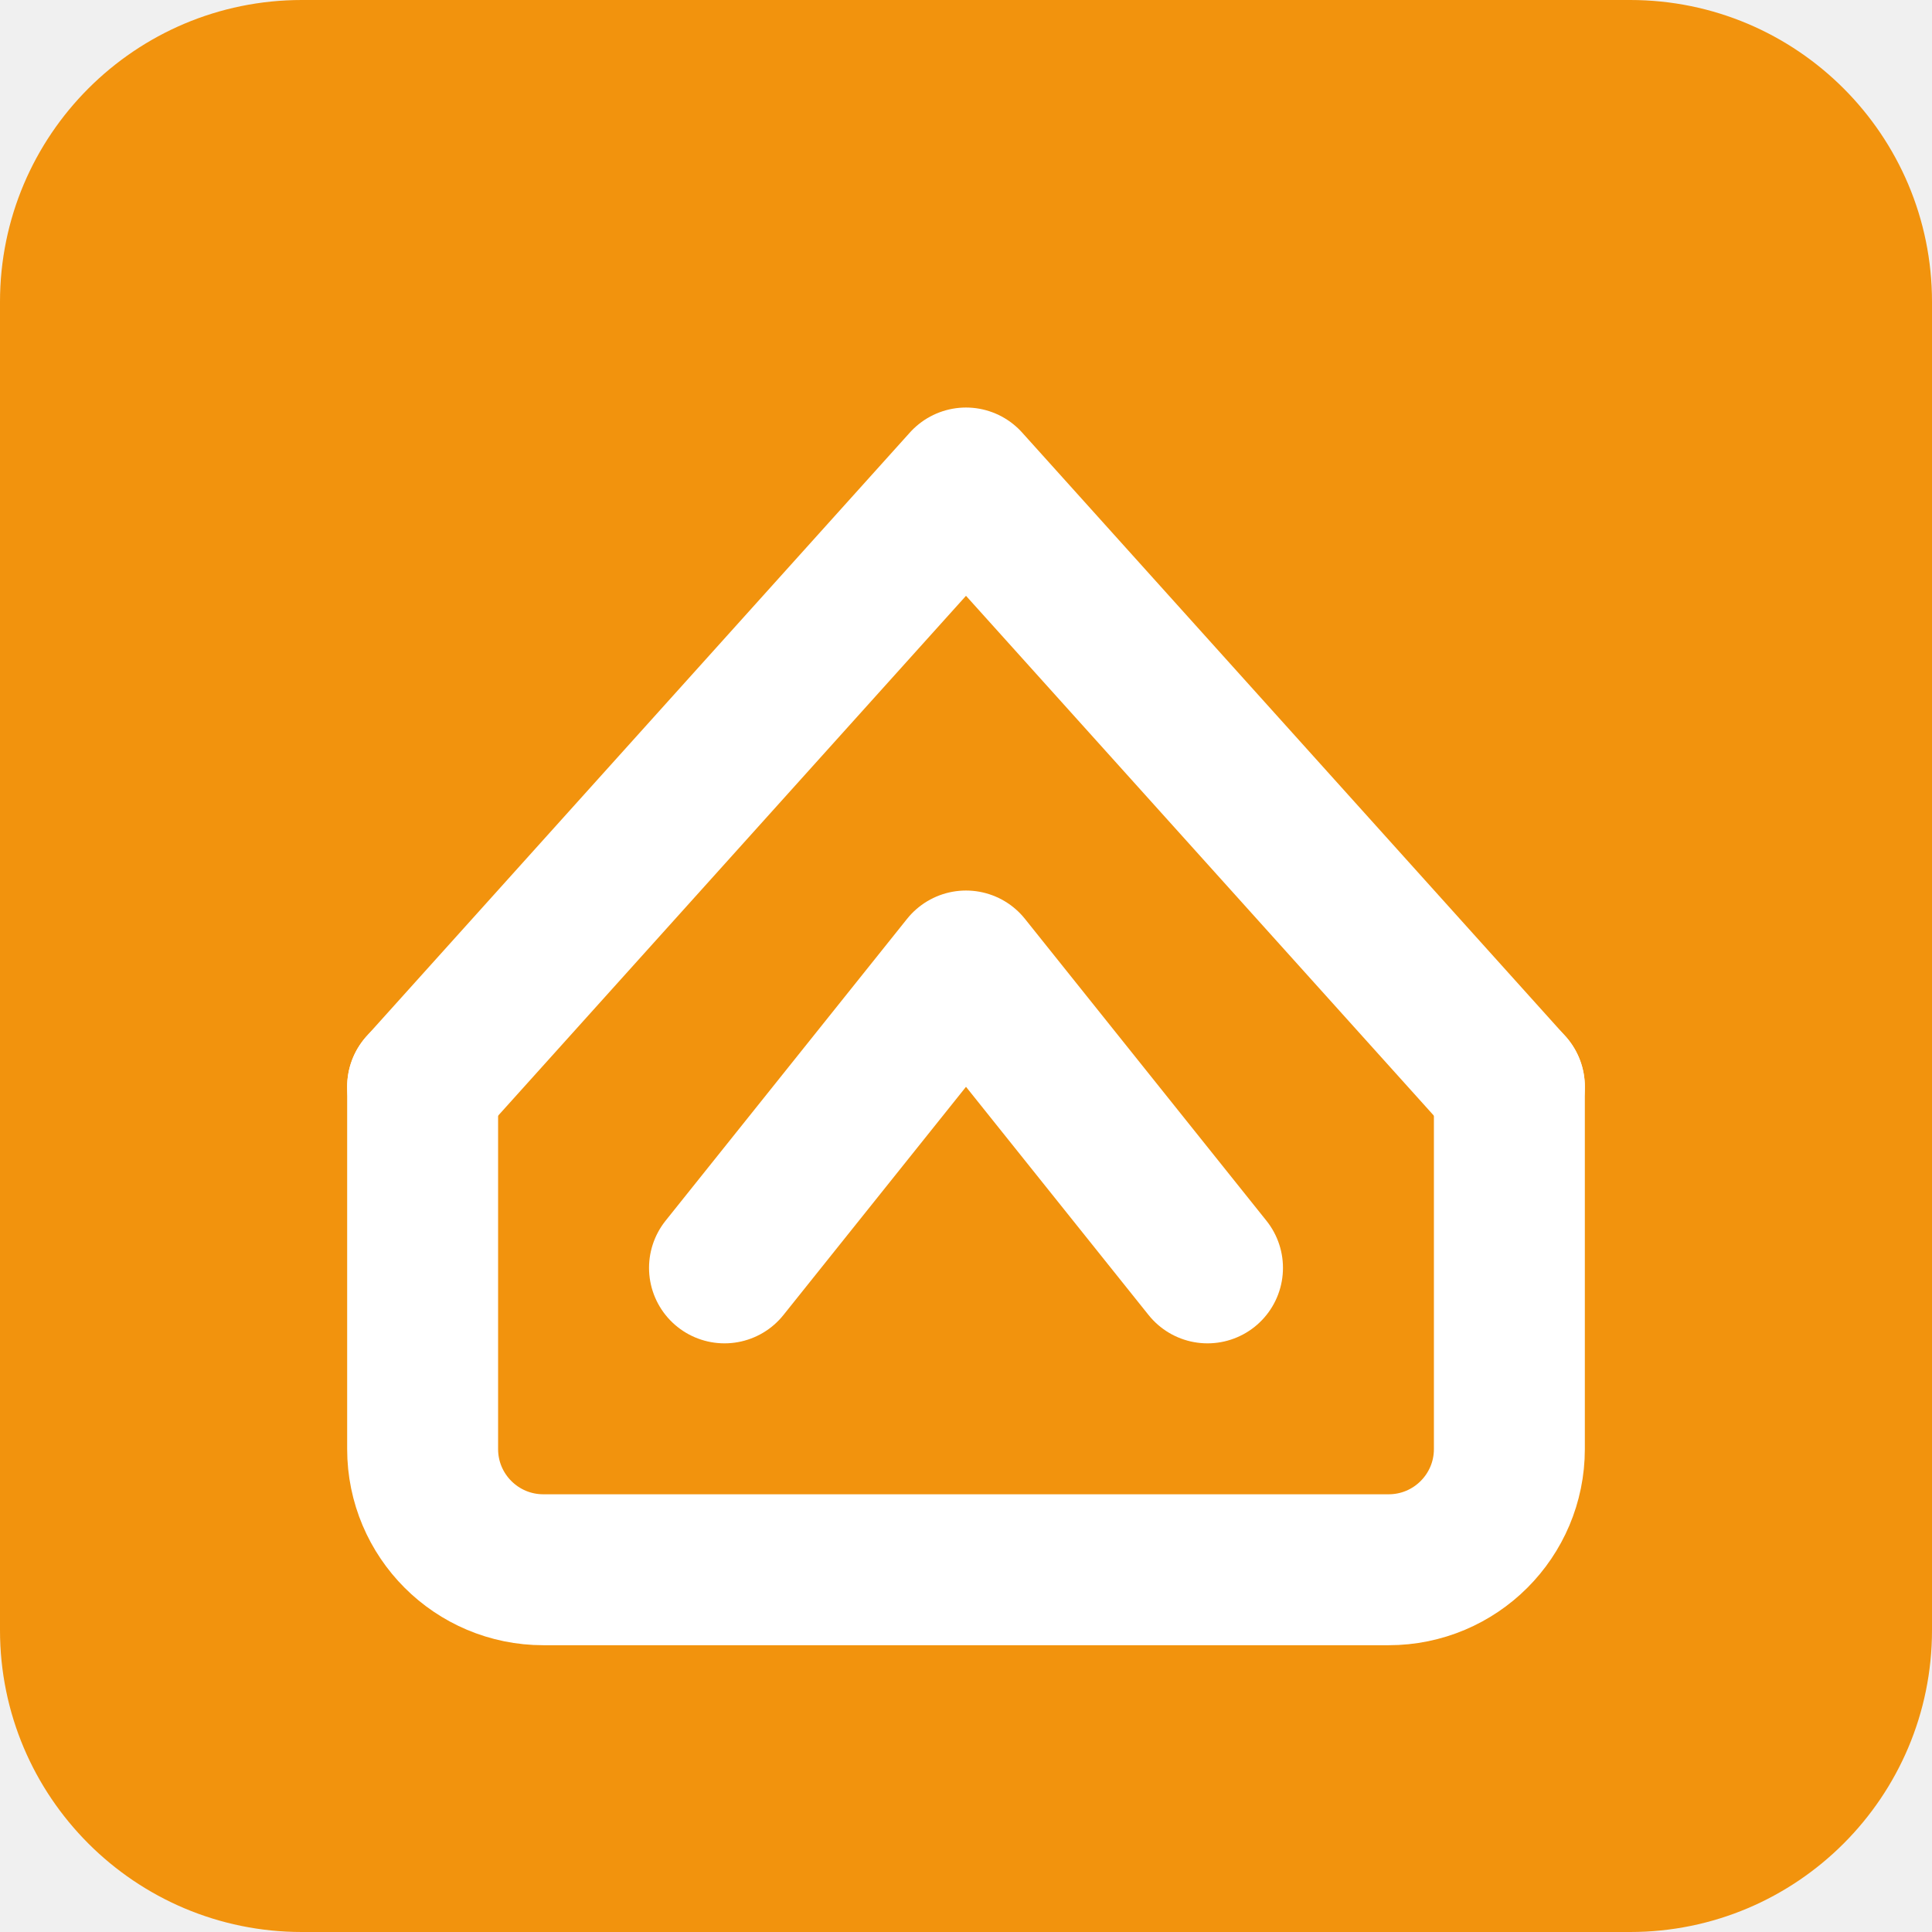
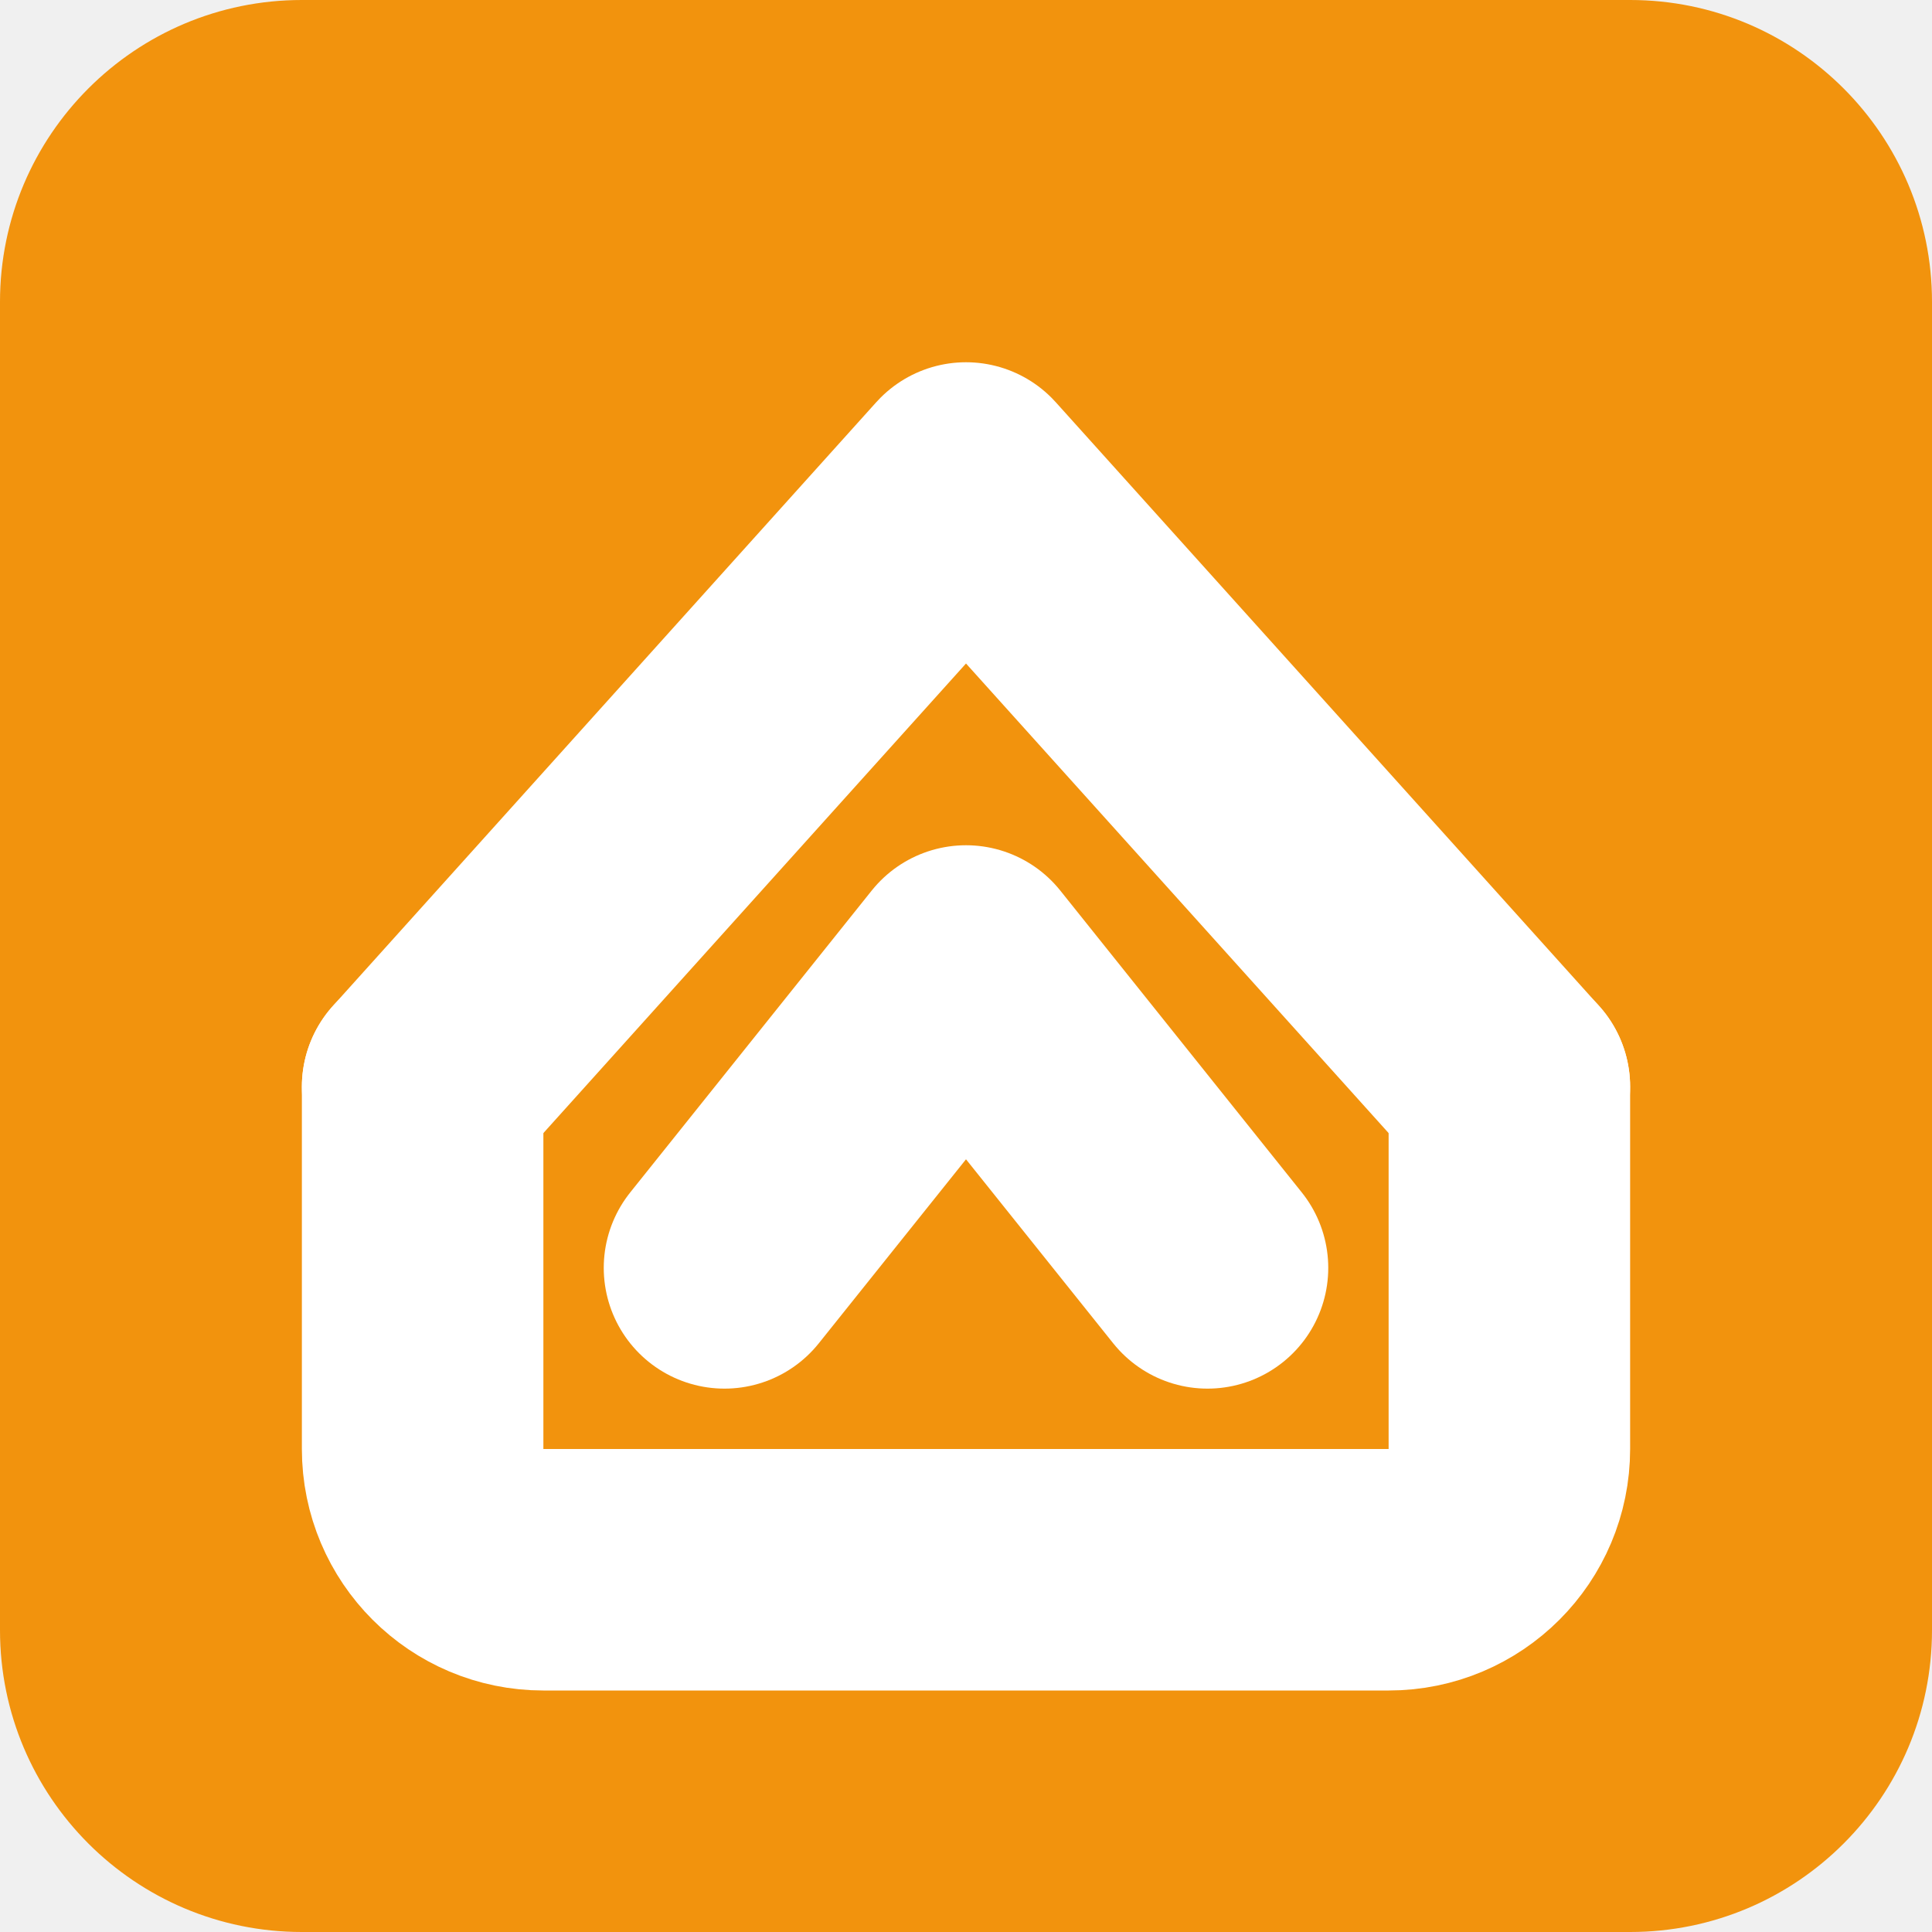
<svg xmlns="http://www.w3.org/2000/svg" width="32" height="32" viewBox="0 0 32 32" fill="none">
  <rect width="32" height="32" rx="5" fill="hsl(35, 90%, 50%)" />
  <g transform="translate(4, 4)">
-     <path d="M3 14L12 4L21 14" stroke="white" stroke-width="2.5" stroke-linecap="round" stroke-linejoin="round" />
-     <path d="M3 14V20C3 21.105 3.895 22 5 22H19C20.105 22 21 21.105 21 20V14" stroke="white" stroke-width="2.5" stroke-linecap="round" stroke-linejoin="round" />
-     <path d="M8 17L12 12L16 17" stroke="white" stroke-width="2.5" stroke-linecap="round" stroke-linejoin="round" fill="none" />
+     <path d="M3 14L12 4L21 14" stroke="white" stroke-width="4" stroke-linecap="round" stroke-linejoin="round" />
+     <path d="M3 14V20C3 21.105 3.895 22 5 22H19C20.105 22 21 21.105 21 20V14" stroke="white" stroke-width="4" stroke-linecap="round" stroke-linejoin="round" />
+     <path d="M8 17L12 12L16 17" stroke="white" stroke-width="4" stroke-linecap="round" stroke-linejoin="round" fill="none" />
  </g>
</svg>
